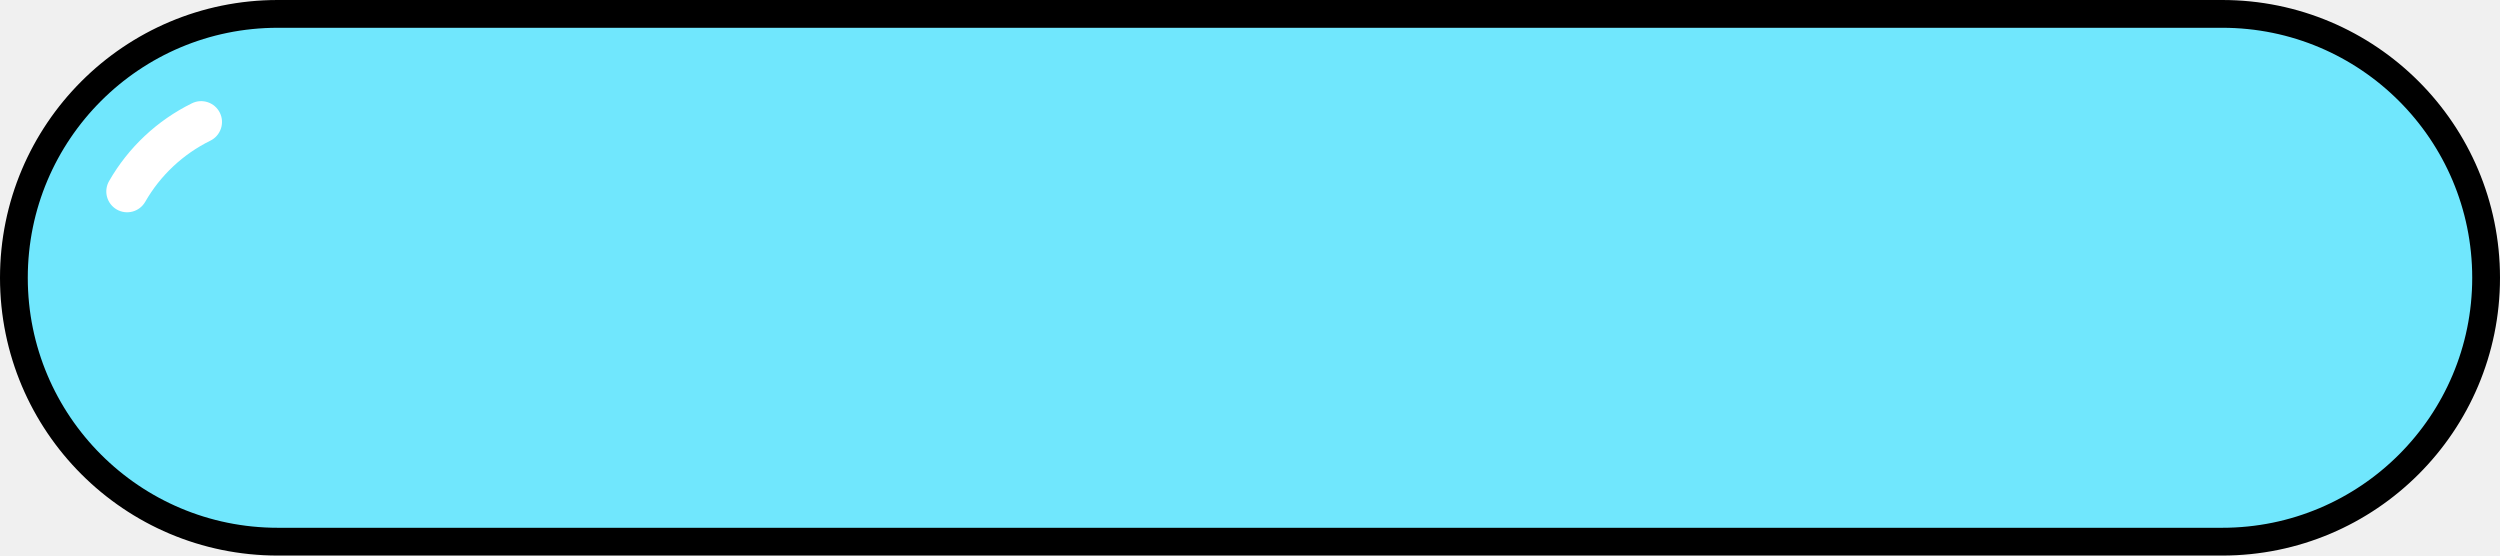
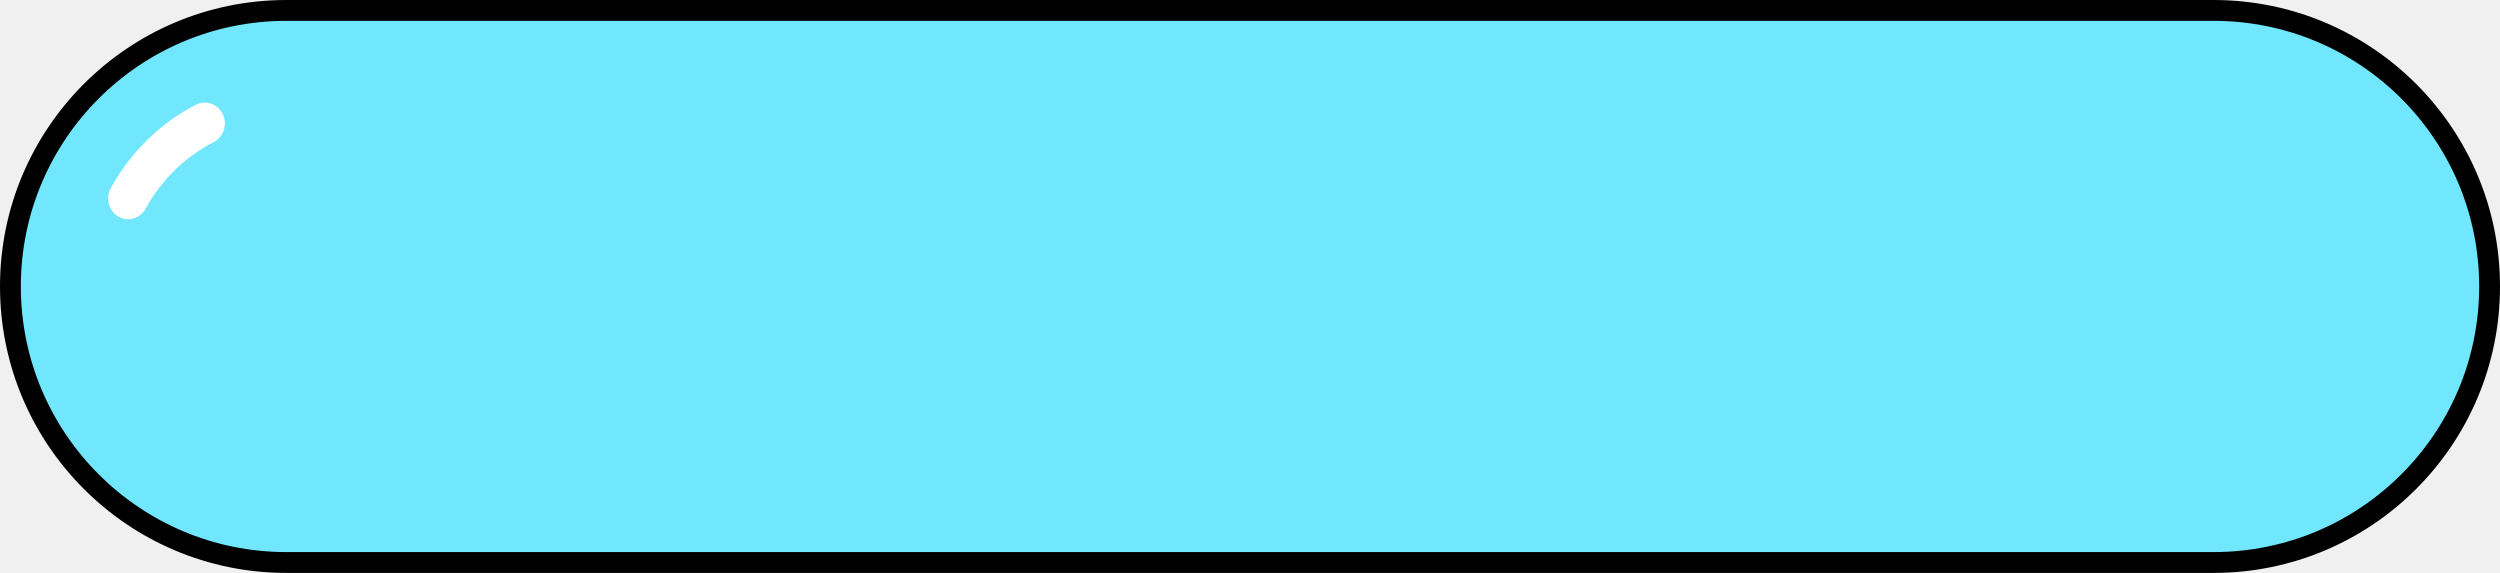
- <svg xmlns="http://www.w3.org/2000/svg" width="180" height="40" viewBox="0 0 180 40" fill="none">
-   <rect x="1" y="1" width="178" height="38" rx="19" fill="#70E7FD" />
-   <rect x="1" y="1" width="178" height="38" rx="19" stroke="black" stroke-width="2" />
-   <path d="M13.822 7.436C14.565 7.071 15.465 7.378 15.831 8.121C16.196 8.864 15.889 9.763 15.146 10.129C13.179 11.096 11.546 12.628 10.456 14.53C10.044 15.249 9.128 15.498 8.409 15.086C7.69 14.674 7.441 13.758 7.853 13.039C9.24 10.618 11.318 8.667 13.822 7.436Z" fill="white" />
+ <svg xmlns="http://www.w3.org/2000/svg" width="240" height="55" viewBox="0 0 240 55" fill="none">
+   <rect x="1" y="1" width="238" height="53" rx="26.5" fill="#70E7FD" />
+   <rect x="1" y="1" width="238" height="53" rx="26.5" stroke="black" stroke-width="2" />
+   <path d="M18.82 10.052C19.771 9.564 20.922 9.974 21.389 10.965C21.857 11.956 21.465 13.154 20.514 13.642C17.768 15.048 15.489 17.279 13.967 20.045C13.44 21.003 12.268 21.334 11.348 20.785C10.428 20.236 10.11 19.014 10.637 18.056C12.538 14.598 15.388 11.81 18.82 10.052Z" fill="white" />
</svg>
